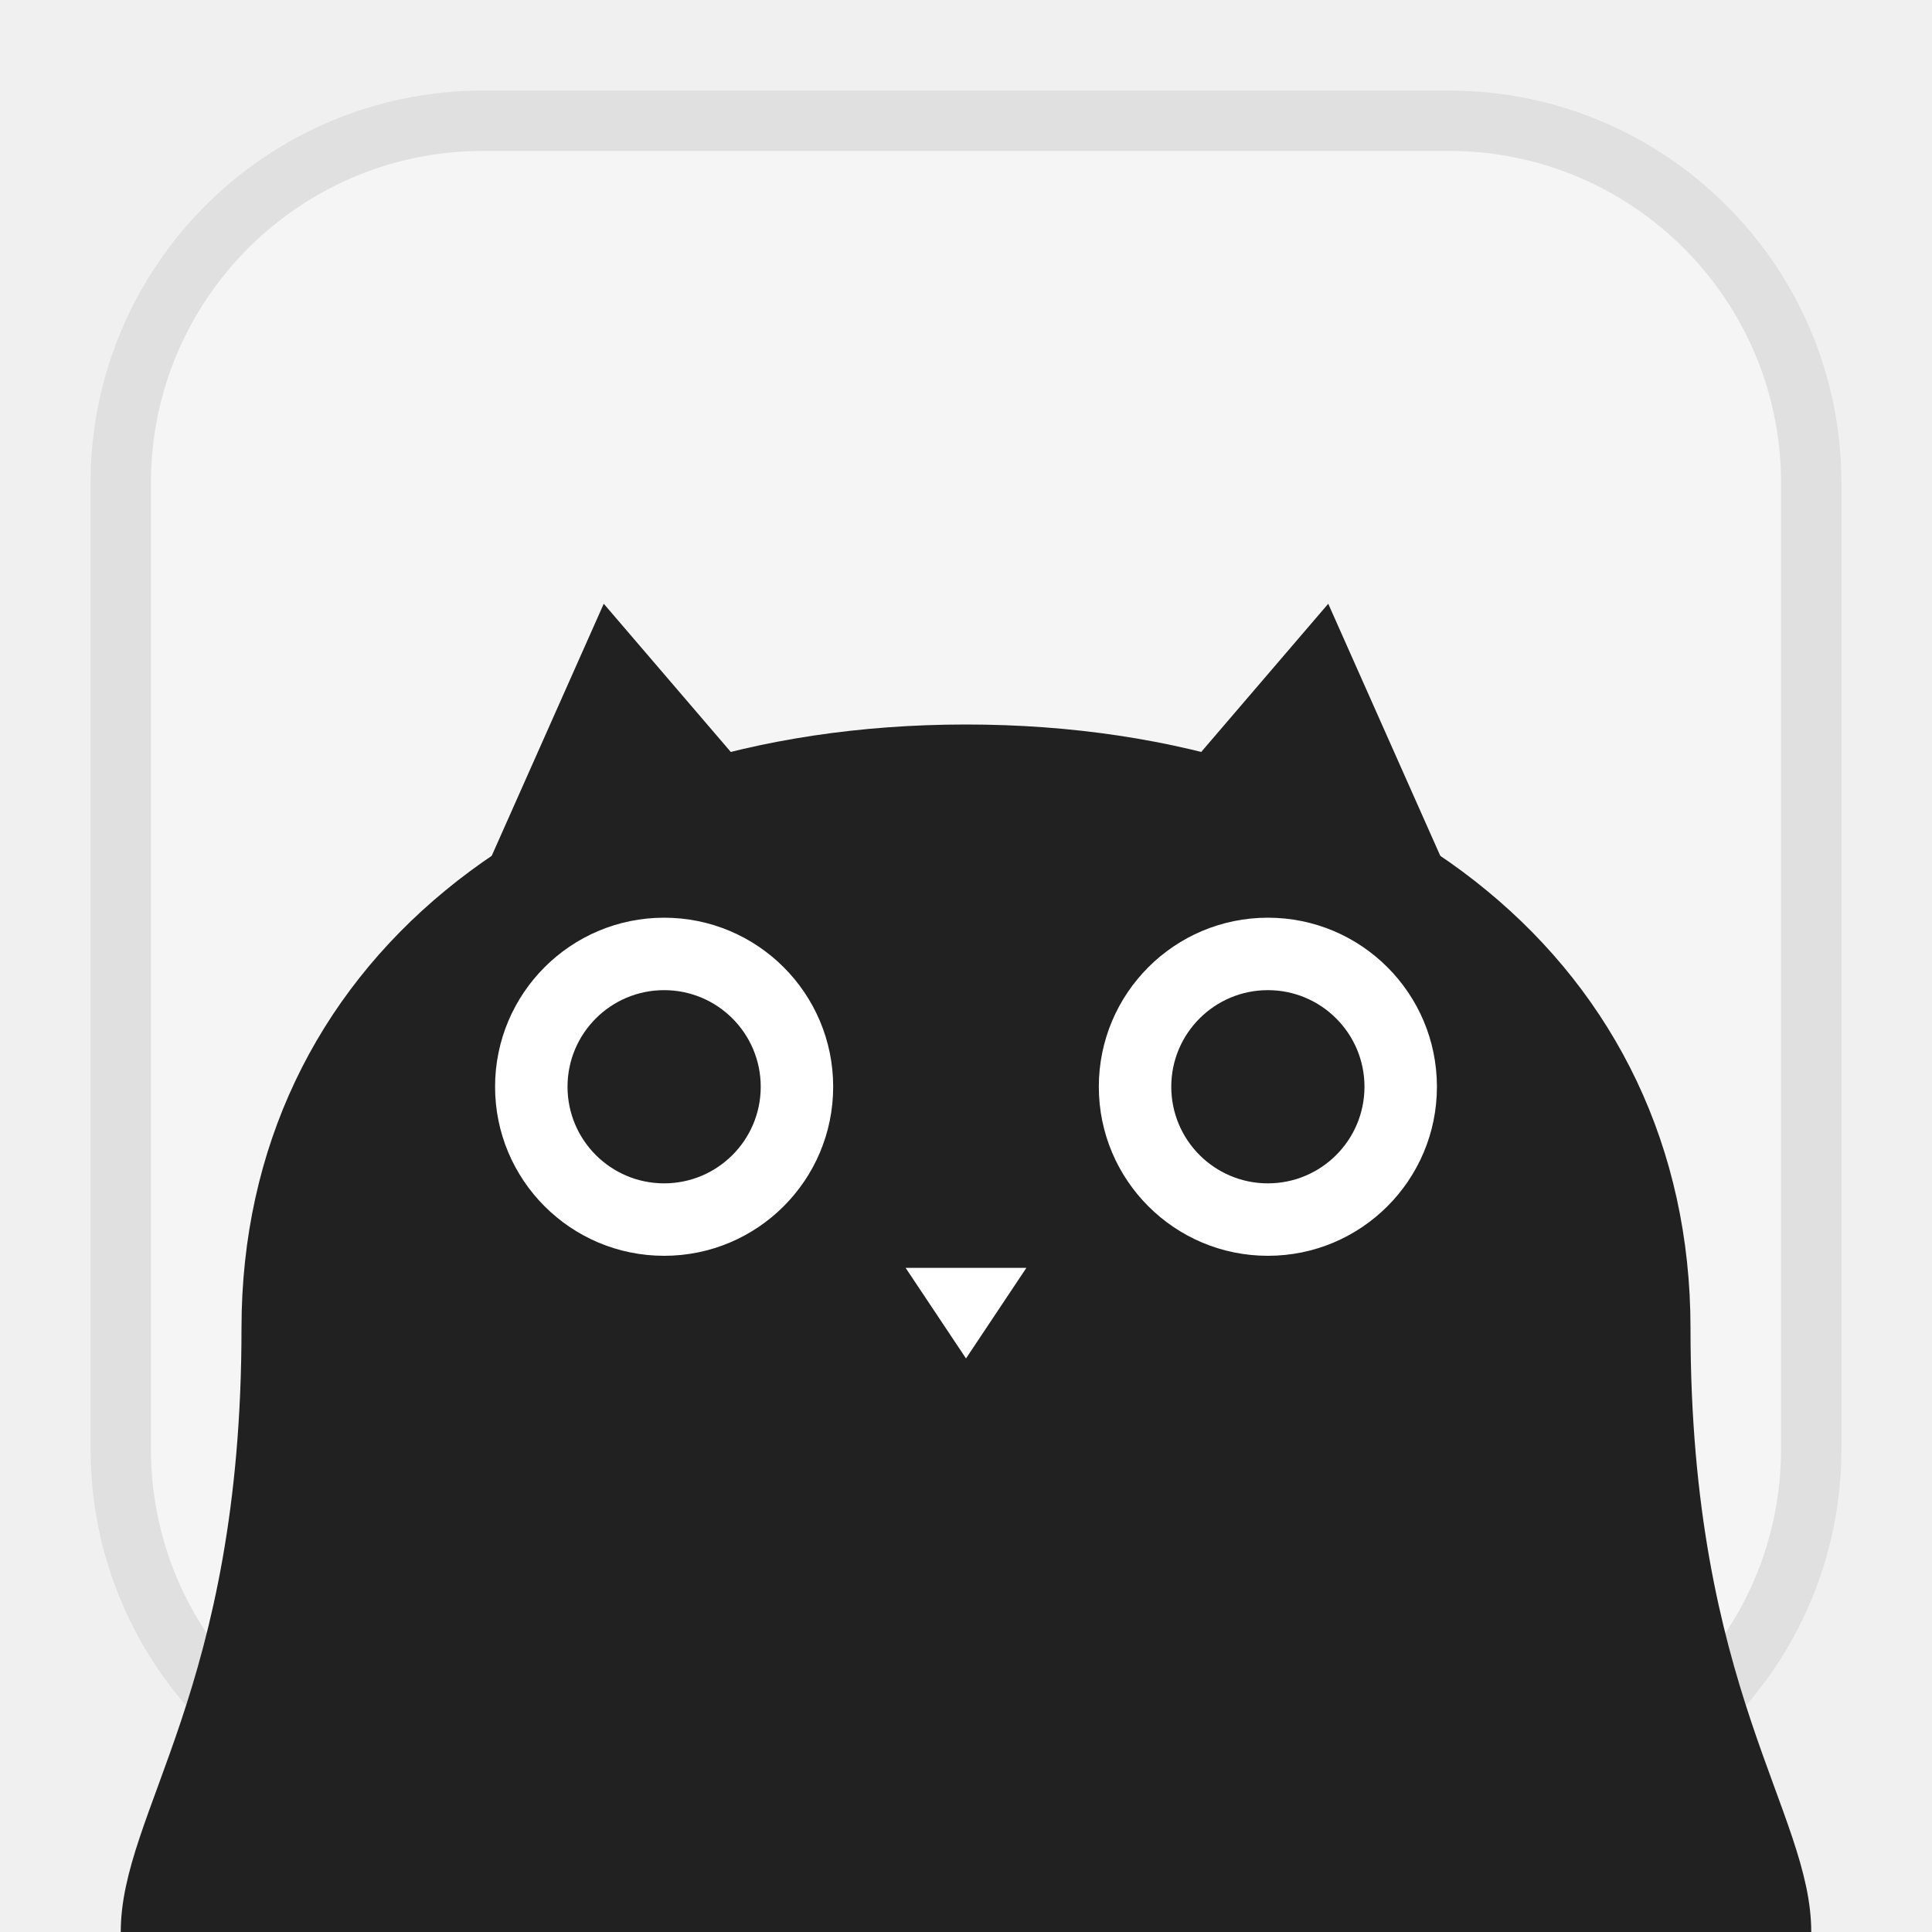
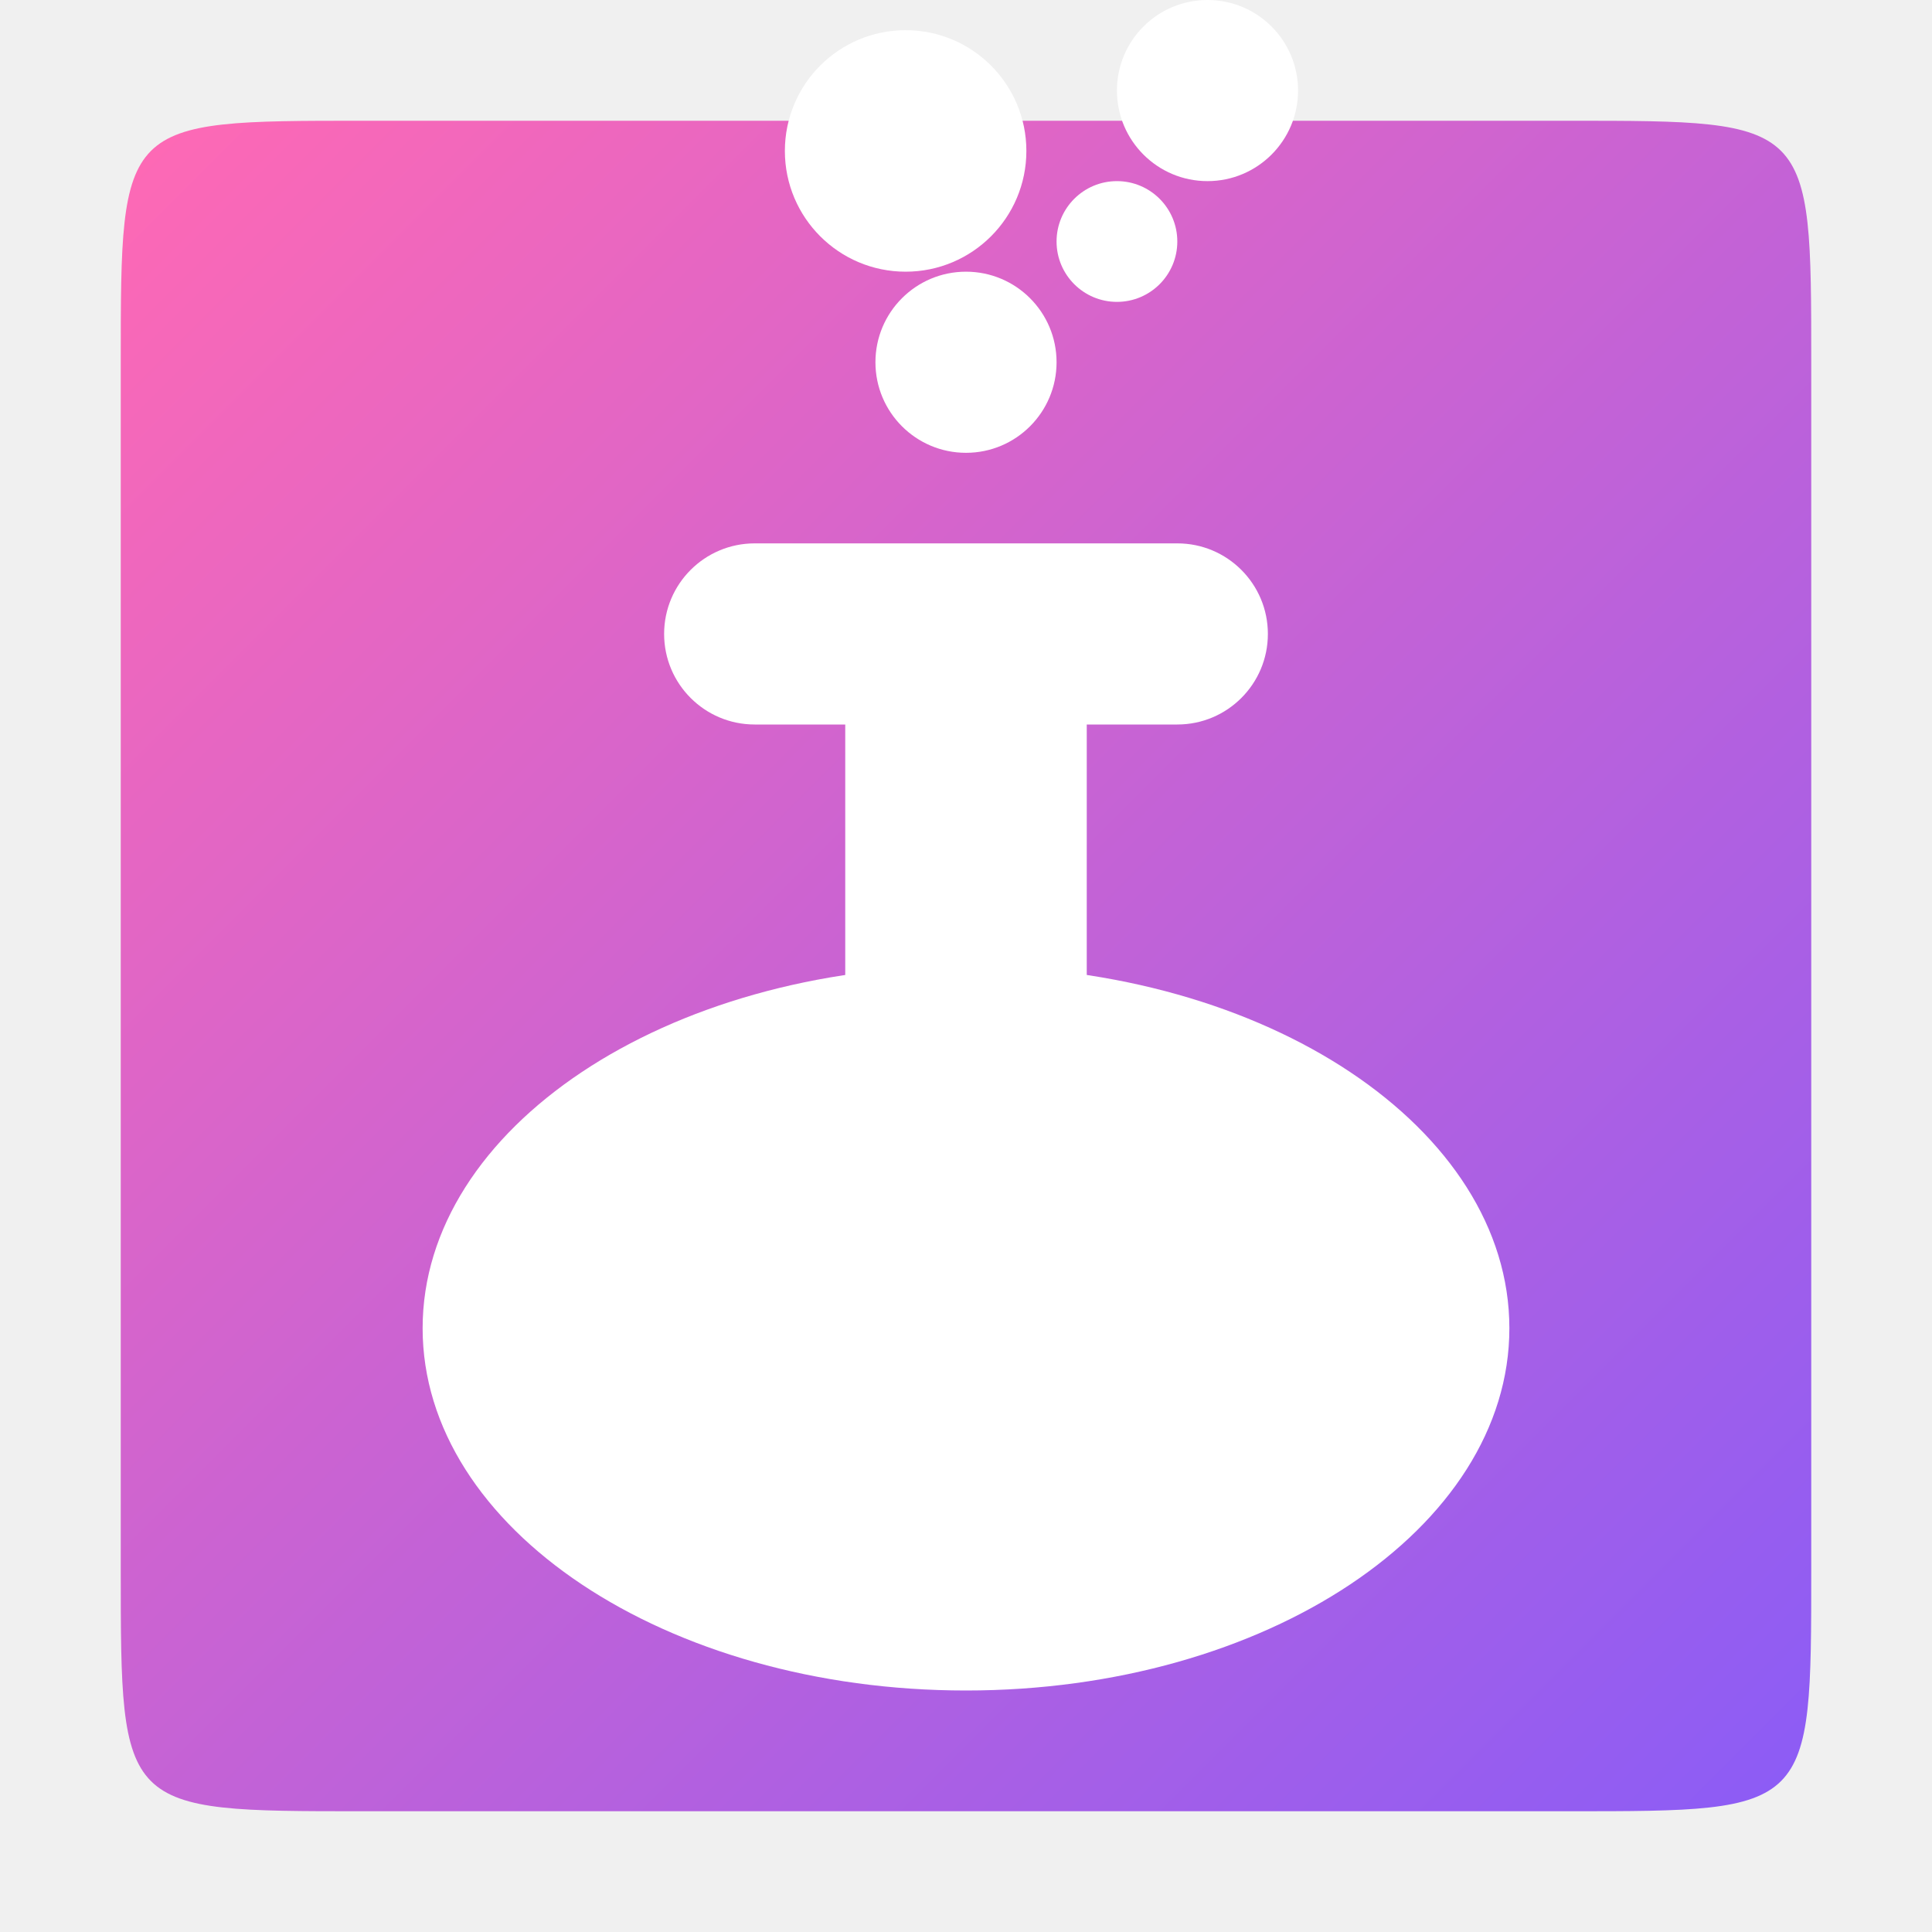
<svg xmlns="http://www.w3.org/2000/svg" viewBox="0 0 32 32" width="32" height="32">
-   <rect x="2" y="2" width="28" height="28" rx="6" ry="6" fill="#f5f5f5" stroke="#e0e0e0" stroke-width="1" />
-   <path d="M 16 12 C 9 12, 4 16, 4 22 C 4 28, 2 30, 2 32 L 30 32 C 30 30, 28 28, 28 22 C 28 16, 23 12, 16 12 Z" fill="#212121" />
-   <path d="M 6 19 L 10 10 L 16 17 Z" fill="#212121" />
-   <path d="M 16 17 L 22 10 L 26 19 Z" fill="#212121" />
-   <circle cx="11" cy="18" r="2.8" fill="white" />
-   <circle cx="21" cy="18" r="2.8" fill="white" />
-   <circle cx="11" cy="18" r="1.6" fill="#212121" />
-   <circle cx="21" cy="18" r="1.6" fill="#212121" />
-   <path d="M 15 21 L 17 21 L 16 22.5 Z" fill="white" />
+   <defs>
+     <linearGradient id="bgGradient" x1="0%" y1="0%" x2="100%" y2="100%">
+       <stop offset="0%" style="stop-color:#ff69b4;stop-opacity:1" />
+       <stop offset="100%" style="stop-color:#8b5cf6;stop-opacity:1" />
+     </linearGradient>
+   </defs>
+   <path d="M 6 2             C 2 2 2 2 2 6            L 2 26            C 2 30 2 30 6 30            L 26 30            C 30 30 30 30 30 26            L 30 6            C 30 2 30 2 26 2            Z" fill="url(#bgGradient)" />
+   <g fill="white">
+     <ellipse cx="16" cy="22" rx="9" ry="6" />
+     <rect x="14" y="11" width="4" height="8" />
+     <rect x="11" y="9" width="10" height="3" rx="1.5" />
+   </g>
+   <g fill="white">
+     <circle cx="16" cy="6" r="1.5" />
+     <circle cx="18.5" cy="4" r="1" />
+     <circle cx="15" cy="2.5" r="2" />
+     <circle cx="20" cy="1.5" r="1.5" />
+   </g>
</svg>
